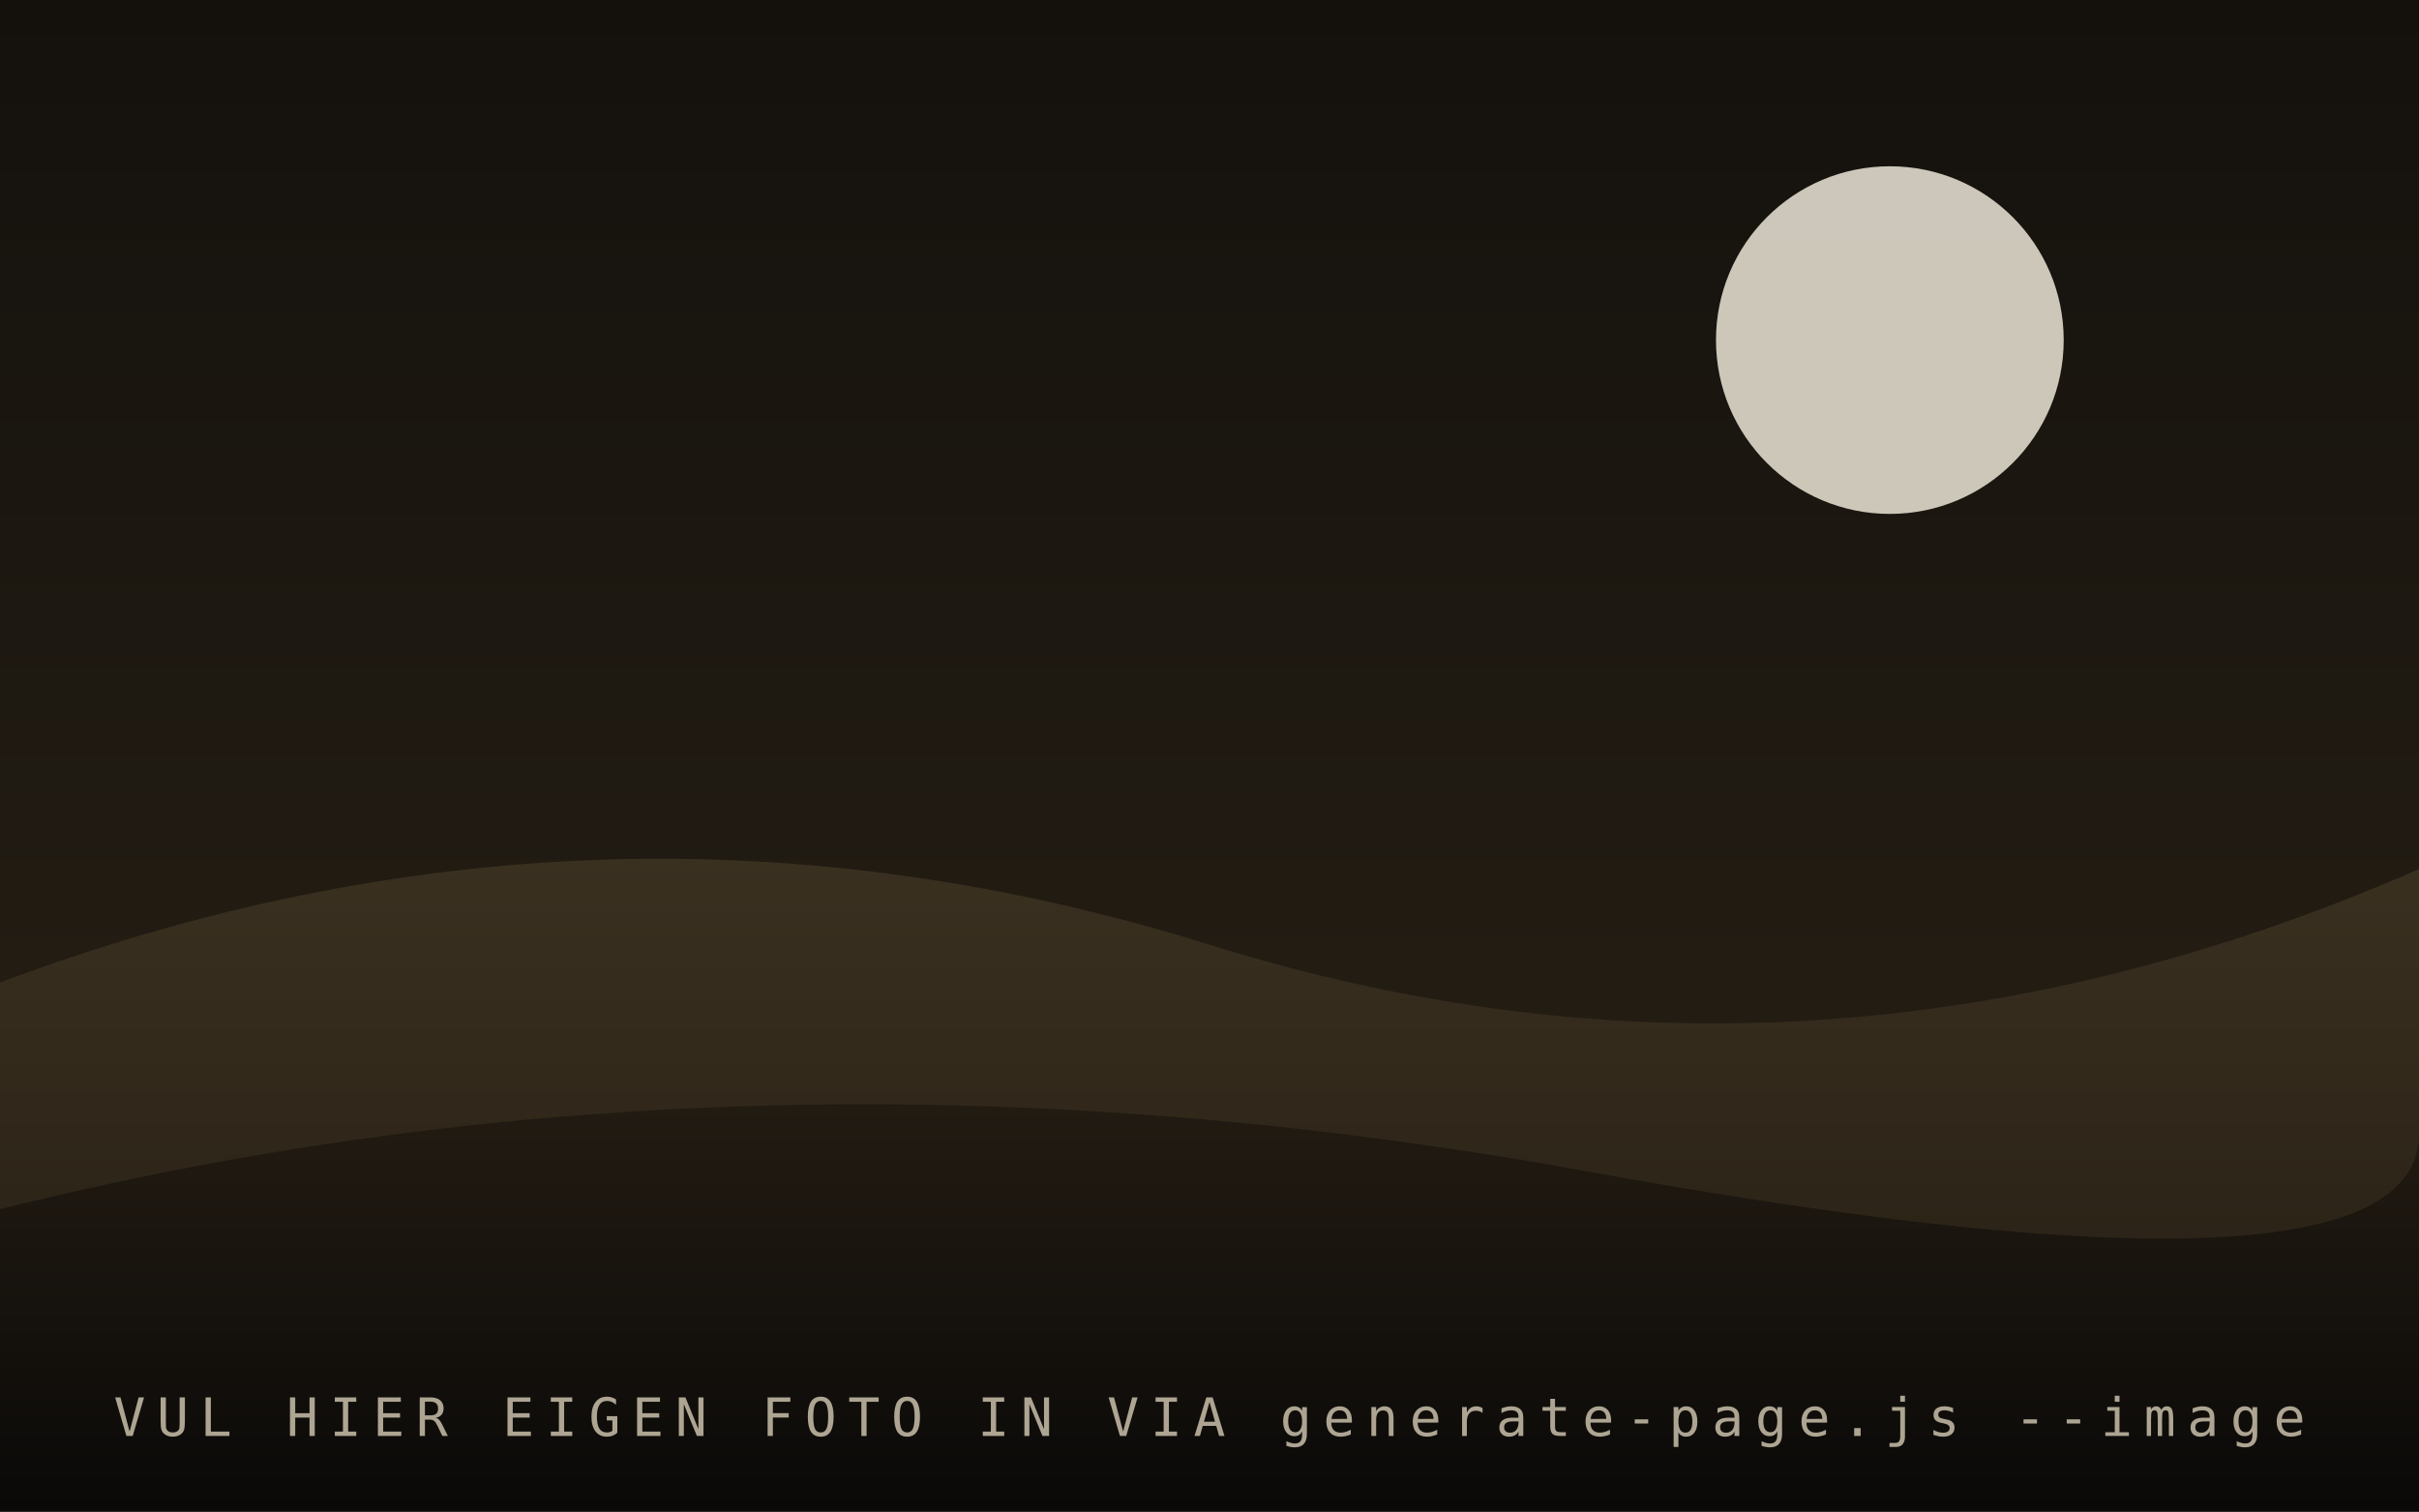
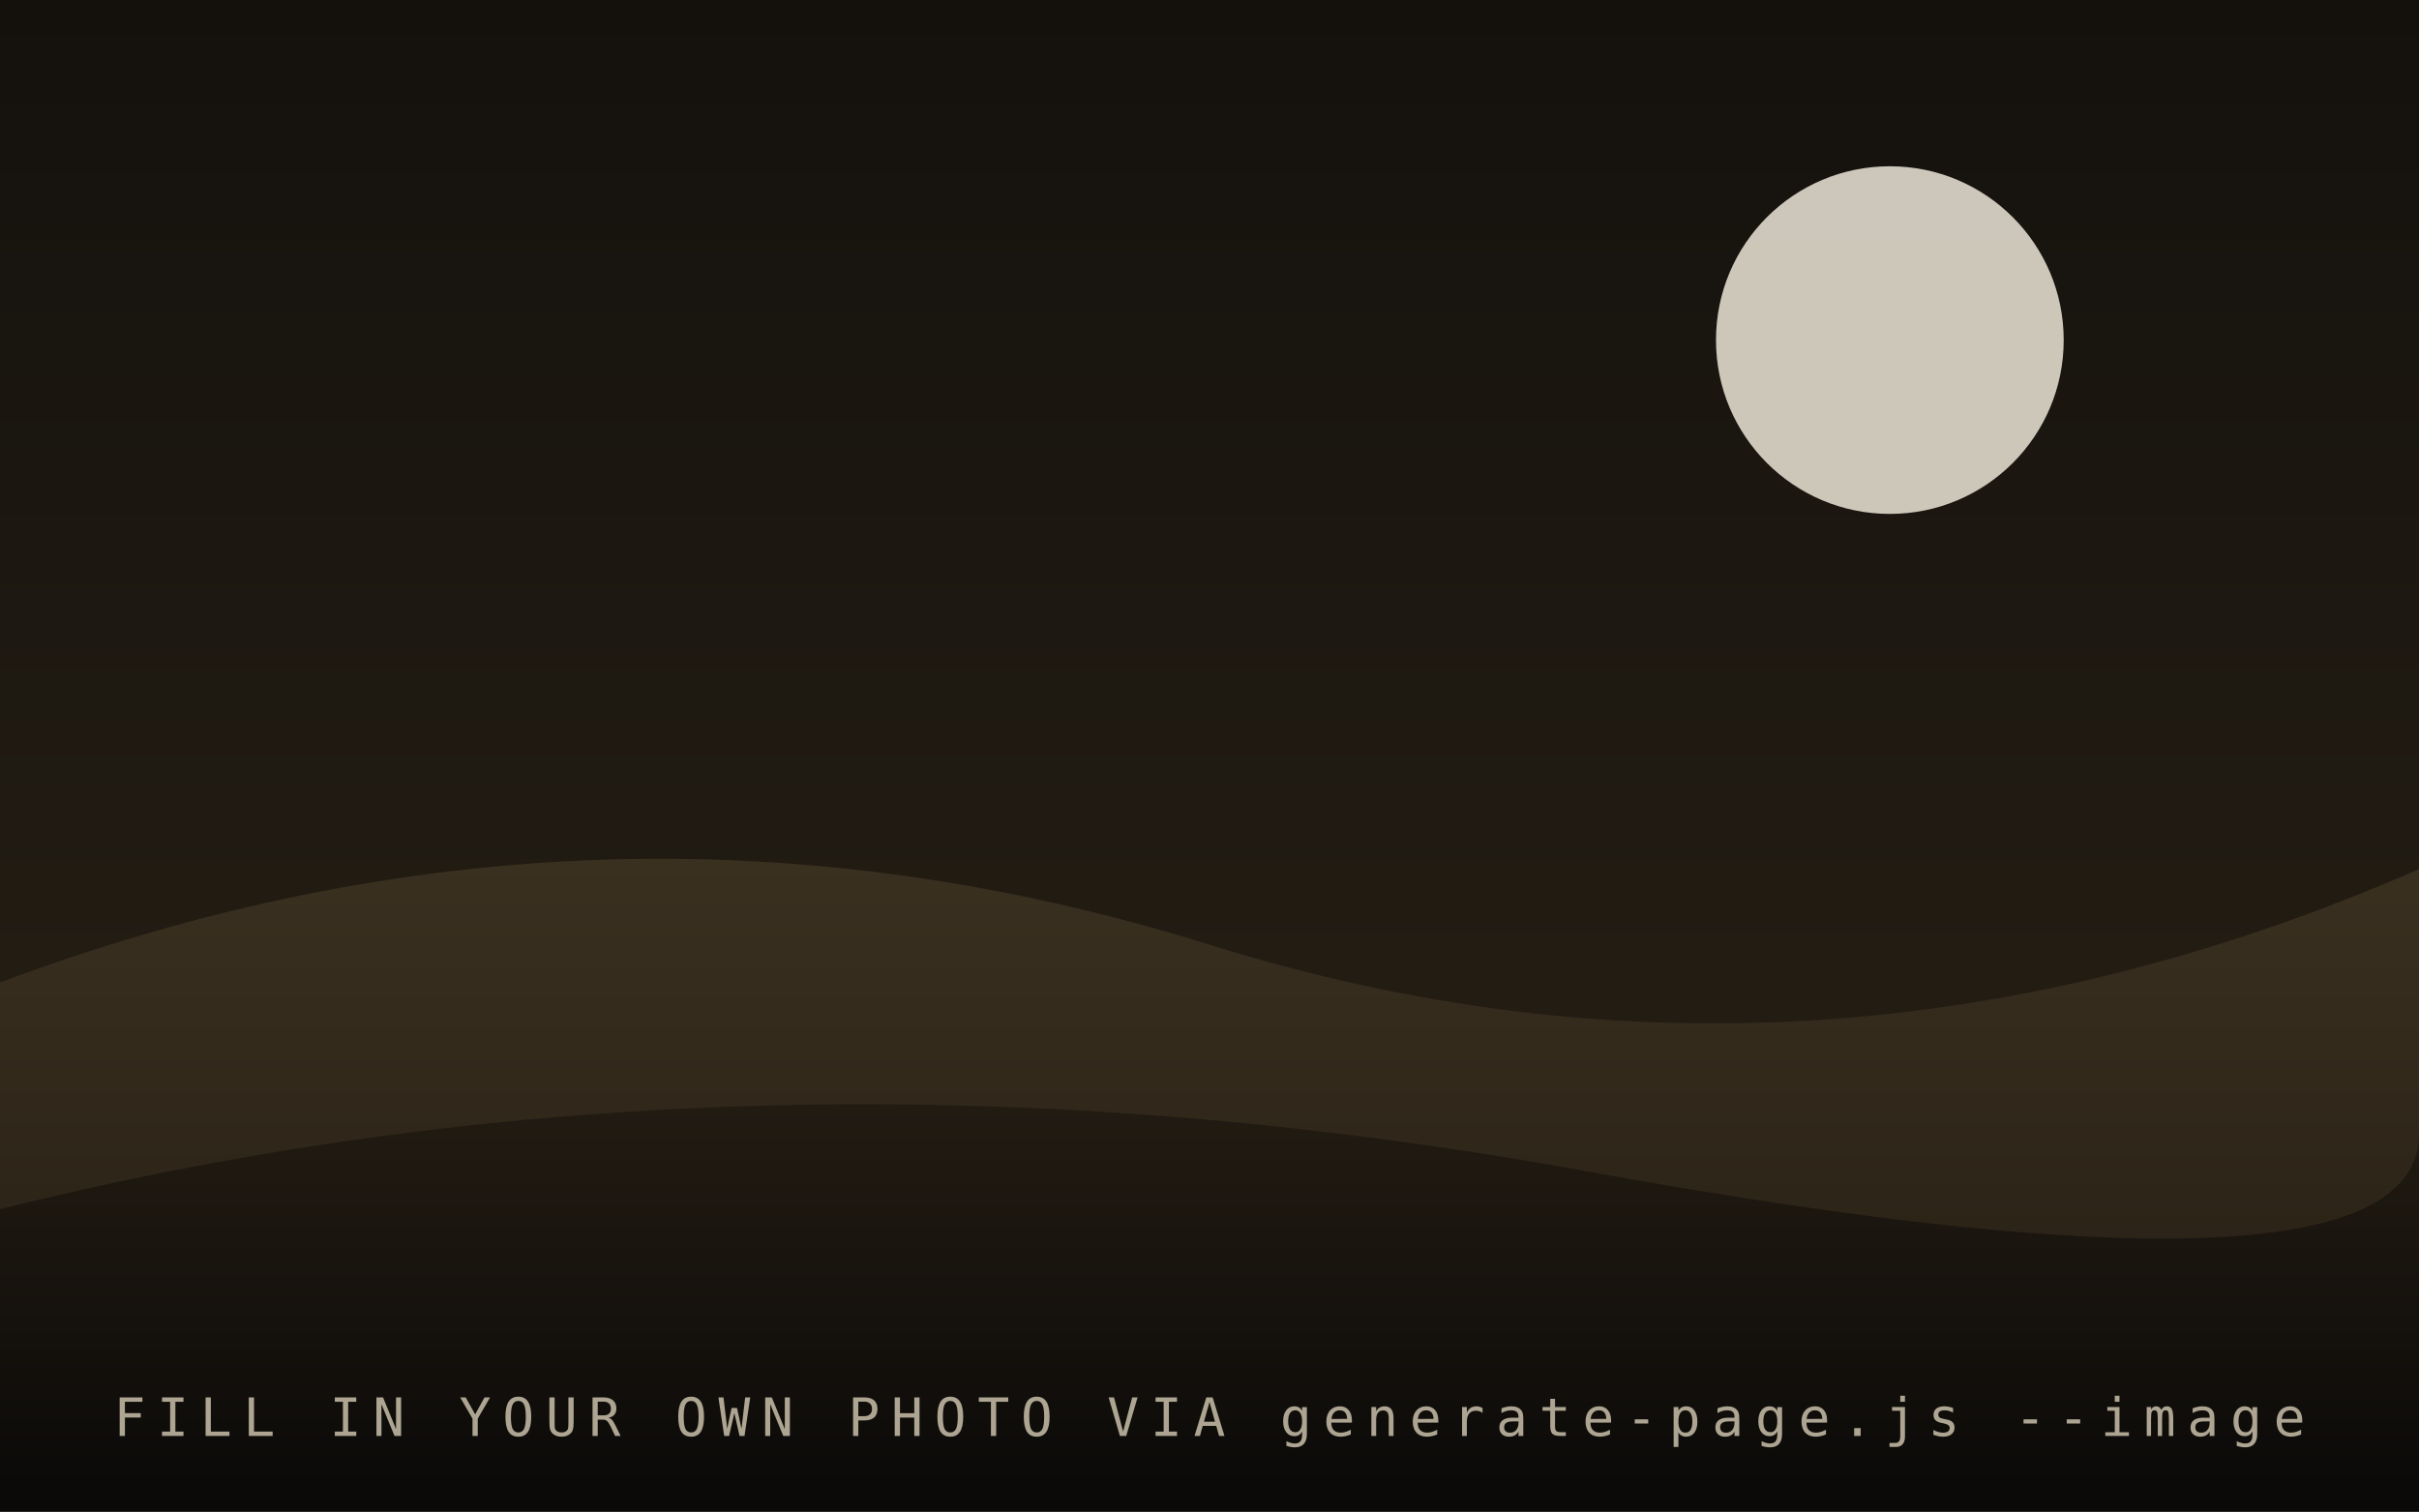
<svg xmlns="http://www.w3.org/2000/svg" width="640" height="400" viewBox="0 0 640 400">
  <defs>
    <linearGradient id="sky" x1="0" y1="0" x2="0" y2="1">
      <stop offset="0%" stop-color="#14110d" />
      <stop offset="100%" stop-color="#2a2216" />
    </linearGradient>
    <linearGradient id="dune1" x1="0" y1="0" x2="0" y2="1">
      <stop offset="0%" stop-color="#3a3020" />
      <stop offset="100%" stop-color="#221b12" />
    </linearGradient>
    <linearGradient id="dune2" x1="0" y1="0" x2="0" y2="1">
      <stop offset="0%" stop-color="#221b12" />
      <stop offset="100%" stop-color="#0a0908" />
    </linearGradient>
  </defs>
  <rect width="640" height="400" fill="url(#sky)" />
  <path d="M0,260 Q160,200 320,250 T640,230 V400 H0 Z" fill="url(#dune1)" />
  <path d="M0,320 Q200,270 420,310 T640,300 V400 H0 Z" fill="url(#dune2)" />
  <circle cx="500" cy="90" r="46" fill="#ece6d8" opacity="0.85" />
-   <text x="320" y="380" text-anchor="middle" font-family="monospace" font-size="14" fill="#ada592" letter-spacing="3">VUL HIER EIGEN FOTO IN VIA generate-page.js --image</text>
+   <text x="320" y="380" text-anchor="middle" font-family="monospace" font-size="14" fill="#ada592" letter-spacing="3">FILL IN YOUR OWN PHOTO VIA generate-page.js --image</text>
</svg>
